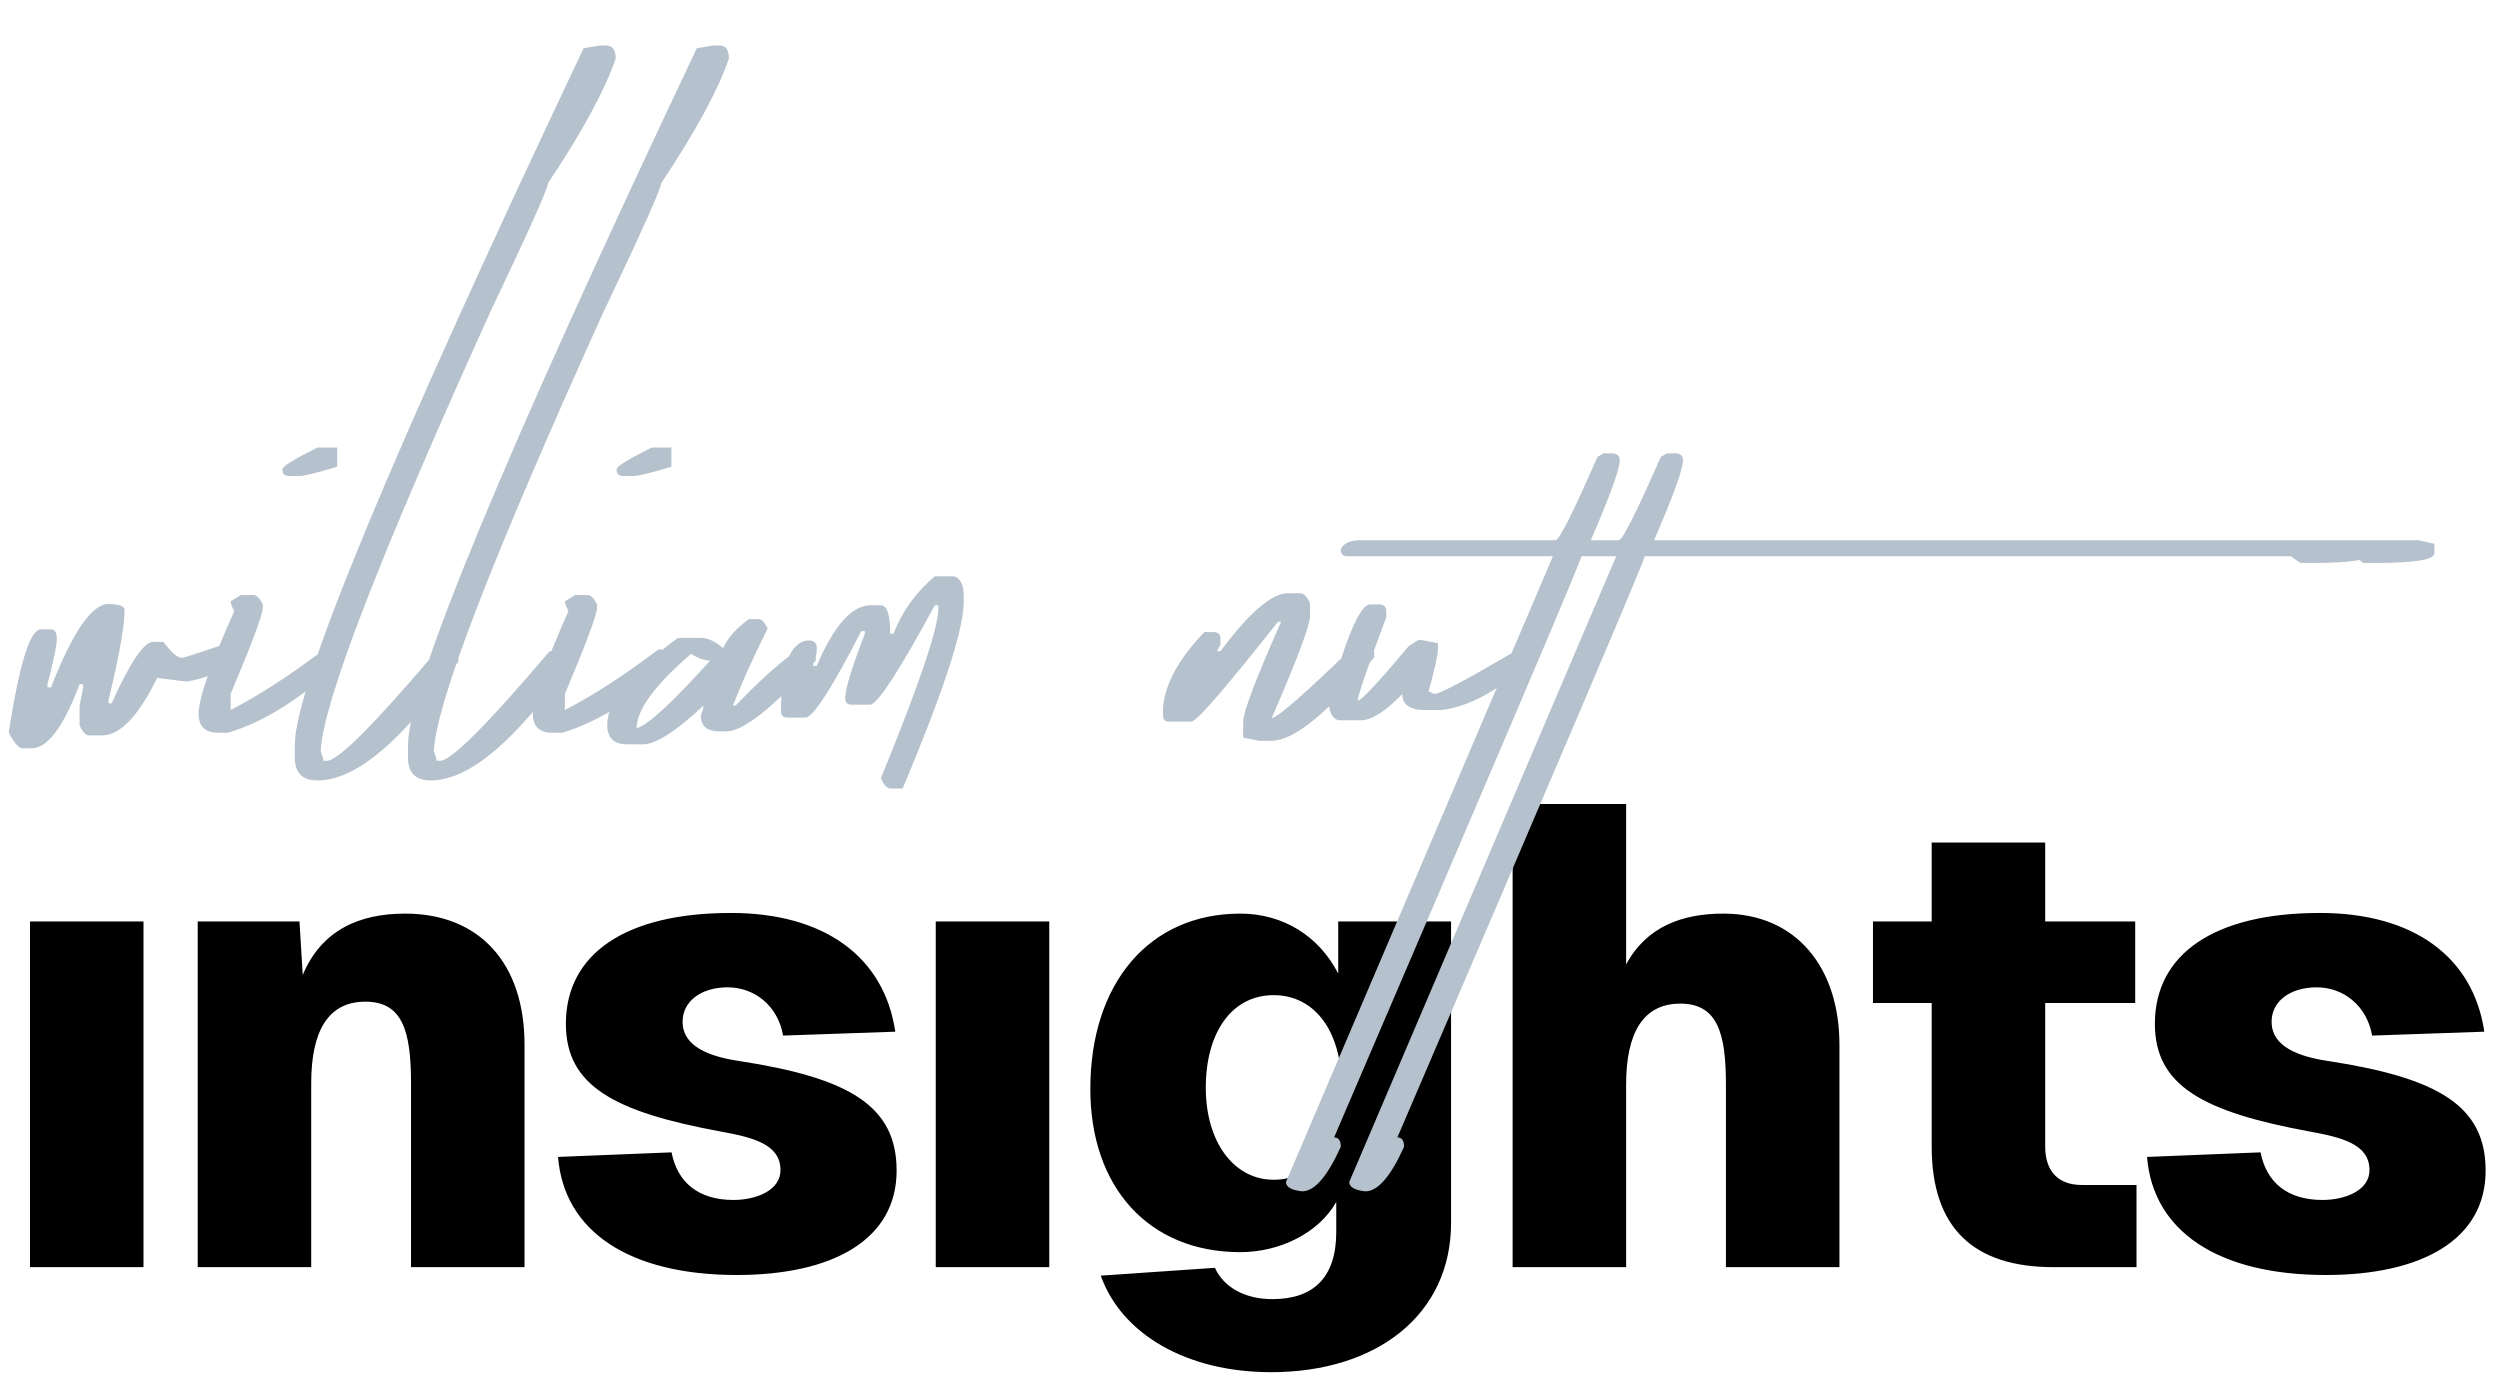
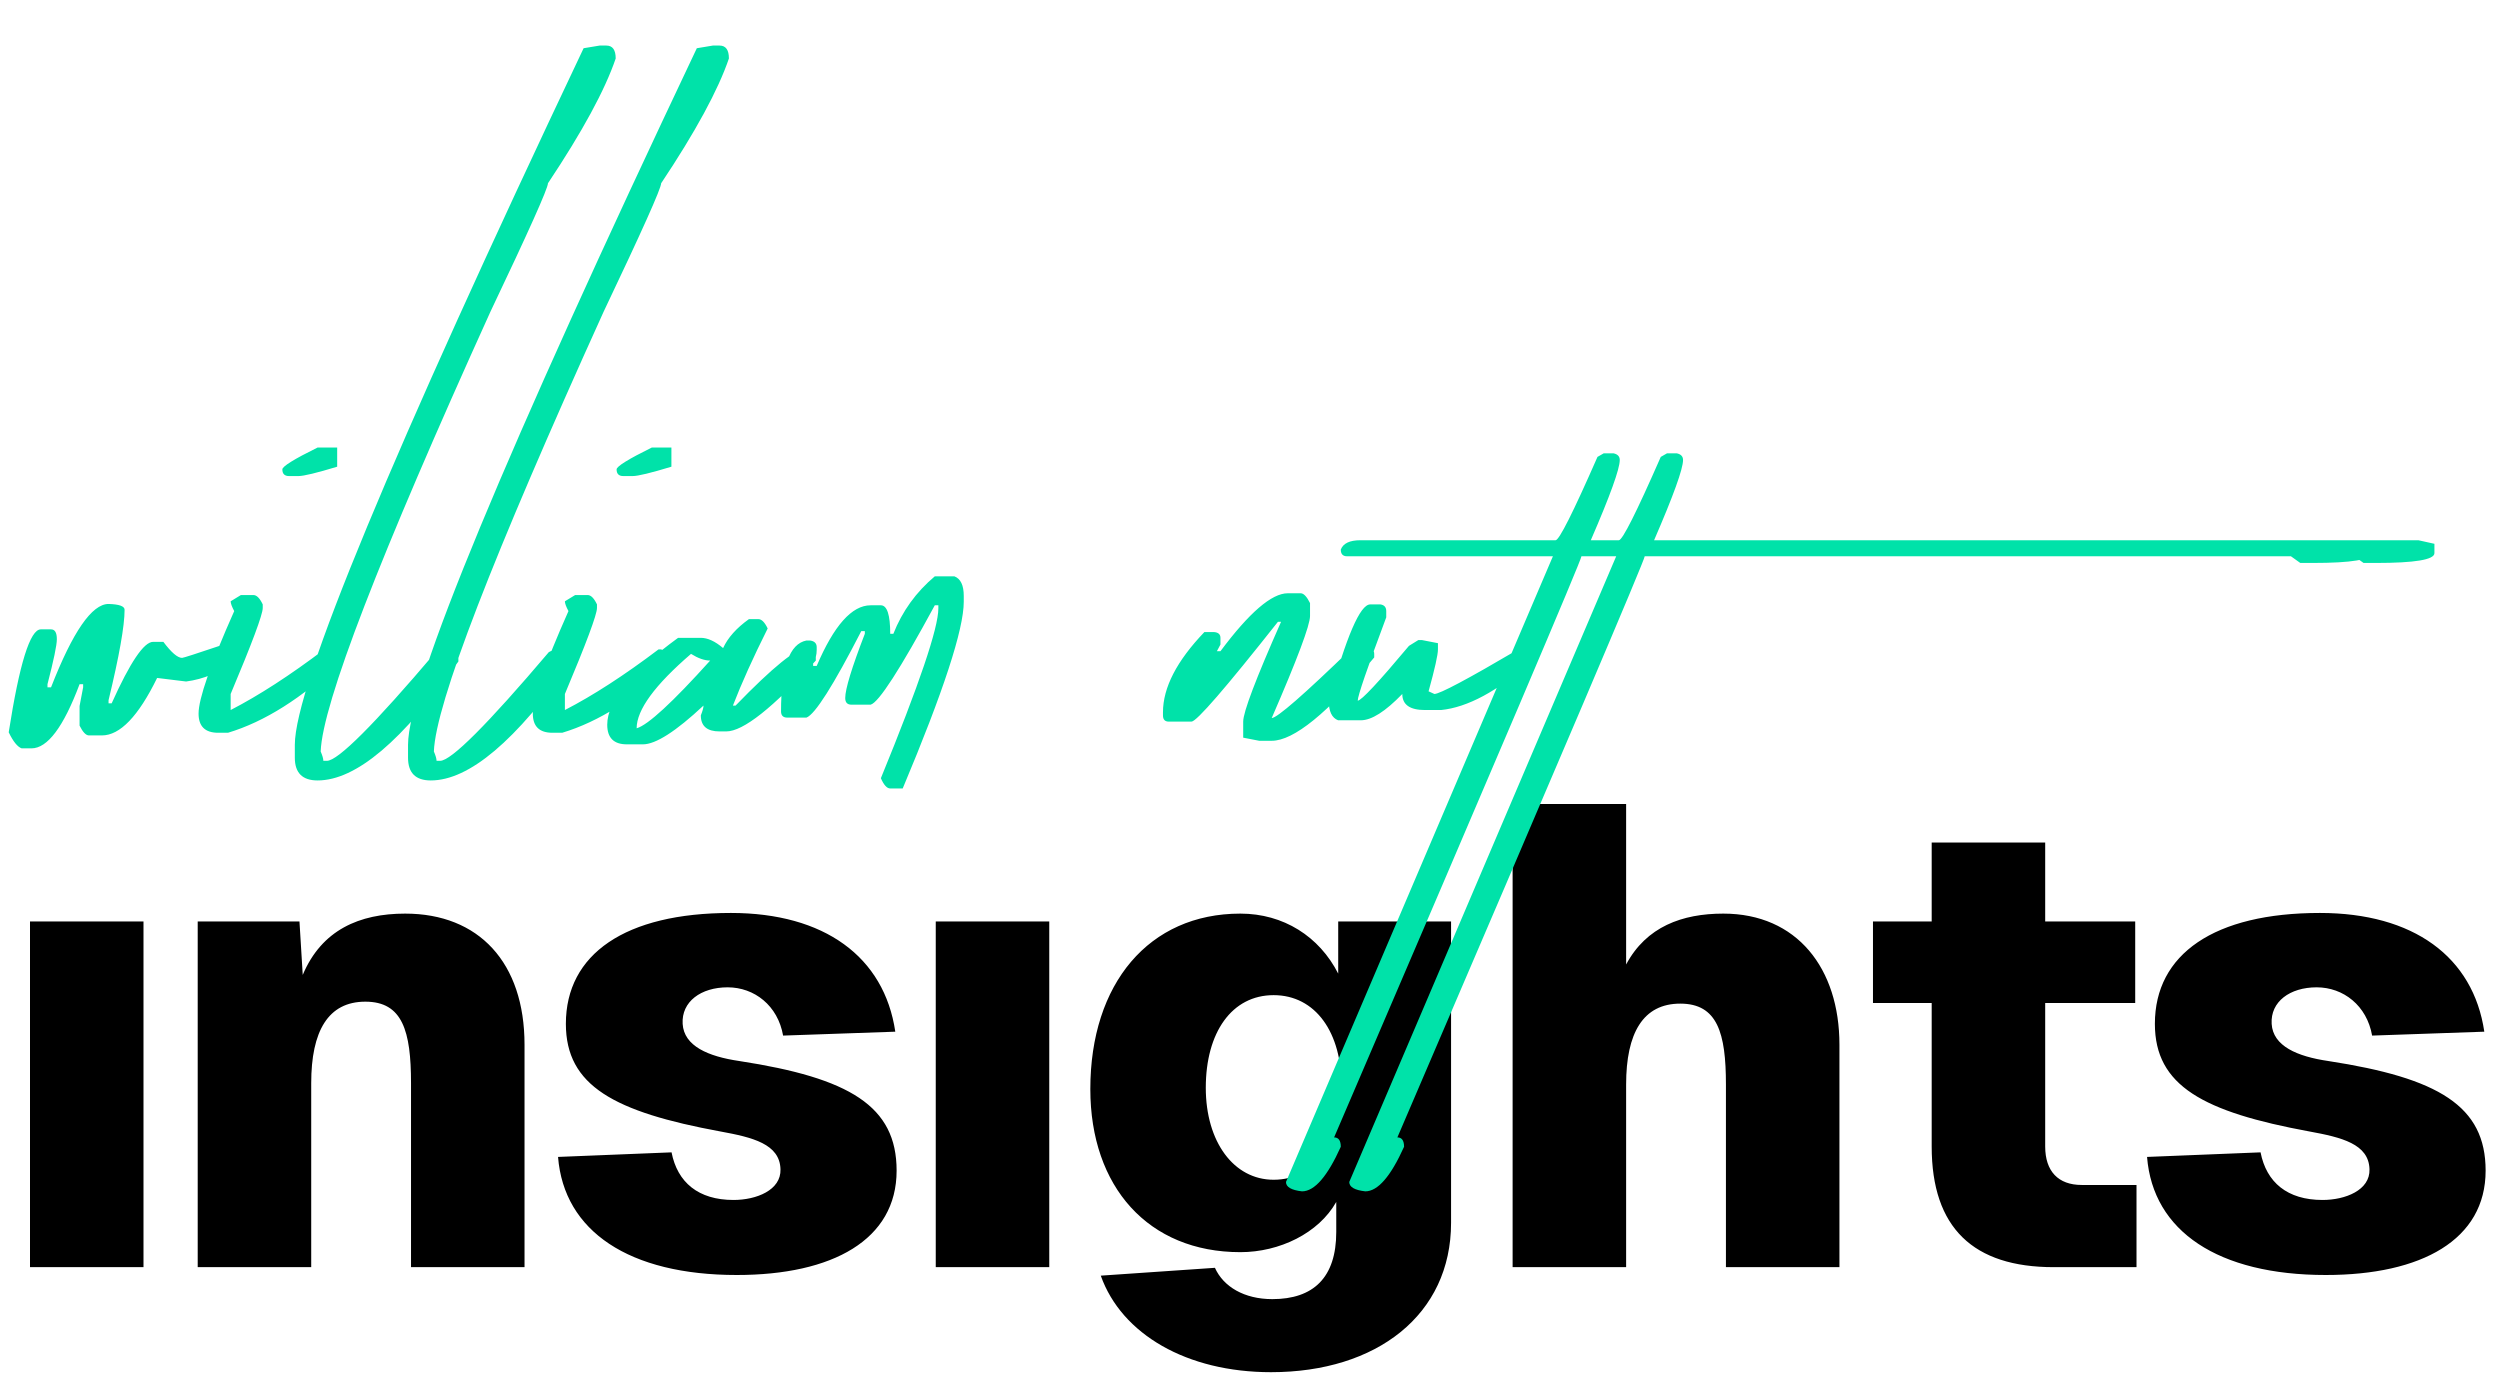
<svg xmlns="http://www.w3.org/2000/svg" width="169" height="93" viewBox="0 0 169 93" fill="none">
  <path fill-rule="evenodd" clip-rule="evenodd" d="M2.028 62.289H9.7V85.66H2.028V62.289ZM13.365 62.289H20.244L20.465 65.905C21.744 62.862 24.301 61.76 27.388 61.76C32.371 61.76 35.458 65.067 35.458 70.623V85.66H27.785V73.225C27.785 69.697 27.212 67.713 24.698 67.713C22.185 67.713 21.038 69.697 21.038 73.225V85.66H13.365V62.289ZM52.938 70.006C52.585 67.978 50.997 66.743 49.189 66.743C47.382 66.743 46.059 67.713 46.147 69.212C46.235 70.712 47.867 71.417 49.983 71.726C57.435 72.872 60.611 74.769 60.611 79.134C60.611 83.808 56.289 86.19 49.807 86.19C42.531 86.19 38.121 83.235 37.724 78.208L45.397 77.899C45.794 79.928 47.205 81.118 49.586 81.118C51.13 81.118 52.805 80.457 52.761 79.046C52.717 77.326 50.865 76.885 48.704 76.488C41.517 75.165 38.253 73.401 38.253 69.212C38.253 64.494 42.266 61.716 49.41 61.716C55.716 61.716 59.773 64.67 60.522 69.742L52.938 70.006ZM63.257 62.289H70.93V85.66H63.257V62.289ZM83.849 84.646C77.631 84.646 73.706 80.237 73.706 73.622C73.706 66.478 77.675 61.76 83.849 61.76C86.759 61.76 89.184 63.303 90.463 65.817V62.289H98.092V82.662C98.092 88.879 93.065 92.76 85.921 92.76C80.233 92.76 75.823 90.202 74.412 86.234L82.129 85.704C82.702 86.983 84.113 87.821 86.009 87.821C88.787 87.821 90.331 86.366 90.331 83.279V81.251C89.14 83.367 86.494 84.646 83.849 84.646ZM81.511 73.534C81.511 77.194 83.407 79.751 86.097 79.751C88.92 79.751 90.639 77.194 90.683 73.534C90.728 69.786 88.92 67.272 86.097 67.272C83.275 67.272 81.511 69.786 81.511 73.534ZM102.253 54.352H109.926V65.2C111.293 62.642 113.718 61.76 116.496 61.76C121.479 61.76 124.346 65.464 124.346 70.623V85.66H116.673V73.313C116.673 69.83 116.099 67.845 113.586 67.845C111.072 67.845 109.926 69.83 109.926 73.313V85.66H102.253V54.352ZM130.582 56.953H138.255V62.289H144.34V67.801H138.255V77.502C138.255 79.178 139.137 80.104 140.724 80.104H144.428V85.66H138.828C133.404 85.66 130.582 83.015 130.582 77.502V67.801H126.613V62.289H130.582V56.953ZM160.355 70.006C160.002 67.978 158.414 66.743 156.606 66.743C154.798 66.743 153.476 67.713 153.564 69.212C153.652 70.712 155.284 71.417 157.4 71.726C164.853 72.872 168.028 74.769 168.028 79.134C168.028 83.808 163.706 86.19 157.224 86.19C149.948 86.19 145.538 83.235 145.141 78.208L152.814 77.899C153.211 79.928 154.622 81.118 157.003 81.118C158.547 81.118 160.222 80.457 160.178 79.046C160.134 77.326 158.282 76.885 156.121 76.488C148.934 75.165 145.67 73.401 145.67 69.212C145.67 64.494 149.683 61.716 156.827 61.716C163.133 61.716 167.19 64.67 167.939 69.742L160.355 70.006Z" fill="black" />
-   <path d="M7.338 40.828C8.061 40.848 8.422 40.979 8.422 41.22C8.422 42.304 8.061 44.343 7.338 47.335V47.546H7.548C8.794 44.775 9.728 43.389 10.35 43.389H11.043C11.585 44.112 12.007 44.473 12.309 44.473C12.389 44.473 13.262 44.192 14.93 43.63L15.773 43.841V44.714C14.849 45.457 13.785 45.909 12.58 46.07L10.621 45.829C9.356 48.42 8.111 49.715 6.886 49.715H6.012C5.811 49.715 5.6 49.494 5.379 49.053V47.727L5.62 46.462V46.251H5.379C4.295 49.143 3.21 50.589 2.126 50.589H1.463C1.182 50.489 0.891 50.127 0.589 49.504C1.312 44.865 2.035 42.545 2.758 42.545H3.451C3.712 42.545 3.843 42.766 3.843 43.208C3.843 43.61 3.632 44.624 3.21 46.251V46.462H3.451C4.917 42.706 6.213 40.828 7.338 40.828ZM21.467 30.254H22.793V31.549C21.407 31.971 20.533 32.182 20.172 32.182H19.539C19.238 32.182 19.087 32.031 19.087 31.73C19.087 31.529 19.88 31.037 21.467 30.254ZM16.285 40.225H17.129C17.35 40.225 17.561 40.436 17.761 40.858V41.099C17.761 41.541 17.038 43.479 15.592 46.913V47.998C17.5 47.014 19.609 45.648 21.919 43.901H22.099C22.381 44.041 22.682 44.112 23.003 44.112V44.744C20.413 47.195 17.882 48.791 15.412 49.535H14.749C13.865 49.535 13.423 49.103 13.423 48.239C13.423 47.235 14.226 44.925 15.833 41.31C15.673 41.009 15.592 40.788 15.592 40.647L16.285 40.225ZM40.537 3.08H40.989C41.411 3.08 41.621 3.371 41.621 3.953C40.898 6.082 39.372 8.894 37.042 12.389C37.042 12.73 35.747 15.622 33.156 21.065C25.624 37.675 21.798 47.586 21.678 50.8C21.798 51.081 21.858 51.292 21.858 51.432H22.099C22.843 51.432 25.293 48.982 29.45 44.082C29.732 43.921 30.033 43.841 30.354 43.841H30.535C30.836 43.881 30.987 44.031 30.987 44.292V44.714C27.231 50.077 24.058 52.758 21.467 52.758C20.443 52.758 19.93 52.246 19.93 51.222V50.348C19.93 46.411 26.438 30.715 39.452 3.26L40.537 3.08ZM48.189 3.08H48.641C49.063 3.08 49.274 3.371 49.274 3.953C48.55 6.082 47.024 8.894 44.694 12.389C44.694 12.73 43.399 15.622 40.808 21.065C33.276 37.675 29.45 47.586 29.33 50.8C29.45 51.081 29.511 51.292 29.511 51.432H29.752C30.495 51.432 32.945 48.982 37.102 44.082C37.384 43.921 37.685 43.841 38.006 43.841H38.187C38.488 43.881 38.639 44.031 38.639 44.292V44.714C34.883 50.077 31.71 52.758 29.119 52.758C28.095 52.758 27.583 52.246 27.583 51.222V50.348C27.583 46.411 34.09 30.715 47.105 3.26L48.189 3.08ZM44.062 30.254H45.387V31.549C44.002 31.971 43.128 32.182 42.766 32.182H42.134C41.832 32.182 41.682 32.031 41.682 31.73C41.682 31.529 42.475 31.037 44.062 30.254ZM38.88 40.225H39.724C39.944 40.225 40.155 40.436 40.356 40.858V41.099C40.356 41.541 39.633 43.479 38.187 46.913V47.998C40.095 47.014 42.204 45.648 44.514 43.901H44.694C44.975 44.041 45.277 44.112 45.598 44.112V44.744C43.007 47.195 40.477 48.791 38.006 49.535H37.343C36.46 49.535 36.018 49.103 36.018 48.239C36.018 47.235 36.821 44.925 38.428 41.31C38.267 41.009 38.187 40.788 38.187 40.647L38.88 40.225ZM50.629 41.852H51.262C51.483 41.852 51.694 42.063 51.895 42.485C50.91 44.453 50.127 46.19 49.545 47.697H49.725C52.236 45.106 53.833 43.81 54.516 43.81C54.817 43.951 55.028 44.021 55.148 44.021V44.654C52.256 47.847 50.238 49.444 49.093 49.444H48.641C47.797 49.444 47.376 49.083 47.376 48.359C47.496 48.058 47.556 47.837 47.556 47.697C45.688 49.444 44.323 50.318 43.459 50.318H42.375C41.491 50.318 41.049 49.876 41.049 48.992C41.049 47.406 42.646 45.447 45.839 43.118H47.376C47.837 43.118 48.34 43.349 48.882 43.81C49.203 43.108 49.786 42.455 50.629 41.852ZM46.713 44.202C44.263 46.311 43.037 47.988 43.037 49.233C43.801 49.012 45.458 47.486 48.008 44.654C47.627 44.654 47.195 44.503 46.713 44.202ZM63.192 38.96H64.517C64.939 39.121 65.15 39.563 65.15 40.286V40.677C65.15 42.545 63.774 46.753 61.023 53.3H60.179C59.958 53.3 59.748 53.069 59.547 52.607C62.138 46.281 63.433 42.455 63.433 41.129V40.918H63.192C60.842 45.257 59.396 47.496 58.854 47.636H57.558C57.277 47.636 57.137 47.486 57.137 47.185C57.137 46.582 57.578 45.136 58.462 42.846V42.666H58.221C56.333 46.341 55.098 48.289 54.516 48.51H53.22C52.939 48.51 52.798 48.37 52.798 48.088C52.798 45.116 53.371 43.519 54.516 43.298H54.757C55.058 43.339 55.209 43.489 55.209 43.75V43.931C55.209 44.272 55.128 44.574 54.968 44.835V45.016H55.209C56.373 42.284 57.589 40.918 58.854 40.918H59.547C59.968 40.918 60.179 41.561 60.179 42.846H60.39C60.993 41.32 61.927 40.025 63.192 38.96ZM87.052 40.105H87.926C88.127 40.105 88.338 40.326 88.558 40.768V41.641C88.558 42.264 87.695 44.564 85.968 48.54C86.329 48.54 88.137 46.964 91.39 43.81H92.475C92.756 43.831 92.897 43.961 92.897 44.202V44.443C89.763 48.199 87.454 50.077 85.968 50.077H85.124L84.04 49.866V48.781C84.04 48.139 84.893 45.889 86.6 42.033H86.389C82.834 46.532 80.886 48.781 80.545 48.781H79.008C78.747 48.781 78.617 48.641 78.617 48.359V48.149C78.617 46.482 79.551 44.674 81.418 42.726H82.051C82.352 42.746 82.503 42.877 82.503 43.118V43.569L82.262 44.021H82.503C84.451 41.41 85.968 40.105 87.052 40.105ZM92.626 40.858H93.318C93.579 40.898 93.71 41.049 93.71 41.31V41.732C92.425 45.166 91.782 47.044 91.782 47.365C92.023 47.365 93.178 46.13 95.246 43.66L95.879 43.268H96.12L97.205 43.479V43.901C97.205 44.262 96.994 45.206 96.572 46.733L96.964 46.913C97.325 46.913 99.213 45.909 102.627 43.901C103.19 44.102 103.471 44.323 103.471 44.564V44.744C101.222 46.733 99.203 47.817 97.416 47.998H96.331C95.307 47.998 94.795 47.636 94.795 46.913C93.65 48.099 92.716 48.691 91.993 48.691H90.456C90.035 48.53 89.824 48.088 89.824 47.365C91.009 43.027 91.943 40.858 92.626 40.858ZM108.412 30.645H109.075C109.356 30.706 109.496 30.856 109.496 31.097C109.496 31.7 108.844 33.507 107.538 36.52H159.205L160.289 36.761V37.394C160.289 37.835 158.974 38.056 156.343 38.056H155.499L154.867 37.604H106.905C106.905 37.845 101.332 50.94 90.185 76.889C90.487 76.889 90.637 77.1 90.637 77.522C89.733 79.53 88.86 80.535 88.016 80.535C87.293 80.454 86.932 80.243 86.932 79.902L104.977 37.604H91.059C90.778 37.604 90.637 37.454 90.637 37.153C90.798 36.731 91.24 36.52 91.963 36.52H105.158C105.399 36.52 106.343 34.642 107.99 30.886L108.412 30.645ZM112.69 30.645H113.352C113.634 30.706 113.774 30.856 113.774 31.097C113.774 31.7 113.121 33.507 111.816 36.52H163.483L164.567 36.761V37.394C164.567 37.835 163.252 38.056 160.621 38.056H159.777L159.145 37.604H111.183C111.183 37.845 105.61 50.94 94.463 76.889C94.764 76.889 94.915 77.1 94.915 77.522C94.011 79.53 93.138 80.535 92.294 80.535C91.571 80.454 91.21 80.243 91.21 79.902L109.255 37.604H95.337C95.056 37.604 94.915 37.454 94.915 37.153C95.076 36.731 95.518 36.52 96.241 36.52H109.436C109.677 36.52 110.621 34.642 112.268 30.886L112.69 30.645Z" fill="#B5C1CD" />
+   <path d="M7.338 40.828C8.061 40.848 8.422 40.979 8.422 41.22C8.422 42.304 8.061 44.343 7.338 47.335V47.546H7.548C8.794 44.775 9.728 43.389 10.35 43.389H11.043C11.585 44.112 12.007 44.473 12.309 44.473C12.389 44.473 13.262 44.192 14.93 43.63L15.773 43.841V44.714C14.849 45.457 13.785 45.909 12.58 46.07L10.621 45.829C9.356 48.42 8.111 49.715 6.886 49.715H6.012C5.811 49.715 5.6 49.494 5.379 49.053V47.727L5.62 46.462V46.251H5.379C4.295 49.143 3.21 50.589 2.126 50.589H1.463C1.182 50.489 0.891 50.127 0.589 49.504C1.312 44.865 2.035 42.545 2.758 42.545H3.451C3.712 42.545 3.843 42.766 3.843 43.208C3.843 43.61 3.632 44.624 3.21 46.251V46.462H3.451C4.917 42.706 6.213 40.828 7.338 40.828ZM21.467 30.254H22.793V31.549C21.407 31.971 20.533 32.182 20.172 32.182H19.539C19.238 32.182 19.087 32.031 19.087 31.73C19.087 31.529 19.88 31.037 21.467 30.254ZM16.285 40.225H17.129C17.35 40.225 17.561 40.436 17.761 40.858V41.099C17.761 41.541 17.038 43.479 15.592 46.913V47.998C17.5 47.014 19.609 45.648 21.919 43.901H22.099C22.381 44.041 22.682 44.112 23.003 44.112V44.744C20.413 47.195 17.882 48.791 15.412 49.535H14.749C13.865 49.535 13.423 49.103 13.423 48.239C13.423 47.235 14.226 44.925 15.833 41.31C15.673 41.009 15.592 40.788 15.592 40.647L16.285 40.225ZM40.537 3.08H40.989C41.411 3.08 41.621 3.371 41.621 3.953C40.898 6.082 39.372 8.894 37.042 12.389C37.042 12.73 35.747 15.622 33.156 21.065C25.624 37.675 21.798 47.586 21.678 50.8C21.798 51.081 21.858 51.292 21.858 51.432H22.099C22.843 51.432 25.293 48.982 29.45 44.082C29.732 43.921 30.033 43.841 30.354 43.841H30.535C30.836 43.881 30.987 44.031 30.987 44.292V44.714C27.231 50.077 24.058 52.758 21.467 52.758C20.443 52.758 19.93 52.246 19.93 51.222V50.348C19.93 46.411 26.438 30.715 39.452 3.26L40.537 3.08ZM48.189 3.08H48.641C49.063 3.08 49.274 3.371 49.274 3.953C48.55 6.082 47.024 8.894 44.694 12.389C44.694 12.73 43.399 15.622 40.808 21.065C33.276 37.675 29.45 47.586 29.33 50.8C29.45 51.081 29.511 51.292 29.511 51.432H29.752C30.495 51.432 32.945 48.982 37.102 44.082C37.384 43.921 37.685 43.841 38.006 43.841H38.187C38.488 43.881 38.639 44.031 38.639 44.292V44.714C34.883 50.077 31.71 52.758 29.119 52.758C28.095 52.758 27.583 52.246 27.583 51.222V50.348C27.583 46.411 34.09 30.715 47.105 3.26L48.189 3.08ZM44.062 30.254H45.387V31.549C44.002 31.971 43.128 32.182 42.766 32.182H42.134C41.832 32.182 41.682 32.031 41.682 31.73C41.682 31.529 42.475 31.037 44.062 30.254ZM38.88 40.225H39.724C39.944 40.225 40.155 40.436 40.356 40.858V41.099C40.356 41.541 39.633 43.479 38.187 46.913V47.998C40.095 47.014 42.204 45.648 44.514 43.901H44.694C44.975 44.041 45.277 44.112 45.598 44.112V44.744C43.007 47.195 40.477 48.791 38.006 49.535H37.343C36.46 49.535 36.018 49.103 36.018 48.239C36.018 47.235 36.821 44.925 38.428 41.31C38.267 41.009 38.187 40.788 38.187 40.647L38.88 40.225ZM50.629 41.852H51.262C51.483 41.852 51.694 42.063 51.895 42.485C50.91 44.453 50.127 46.19 49.545 47.697H49.725C52.236 45.106 53.833 43.81 54.516 43.81C54.817 43.951 55.028 44.021 55.148 44.021V44.654C52.256 47.847 50.238 49.444 49.093 49.444H48.641C47.797 49.444 47.376 49.083 47.376 48.359C47.496 48.058 47.556 47.837 47.556 47.697C45.688 49.444 44.323 50.318 43.459 50.318H42.375C41.491 50.318 41.049 49.876 41.049 48.992C41.049 47.406 42.646 45.447 45.839 43.118H47.376C47.837 43.118 48.34 43.349 48.882 43.81C49.203 43.108 49.786 42.455 50.629 41.852ZM46.713 44.202C44.263 46.311 43.037 47.988 43.037 49.233C43.801 49.012 45.458 47.486 48.008 44.654C47.627 44.654 47.195 44.503 46.713 44.202ZM63.192 38.96H64.517C64.939 39.121 65.15 39.563 65.15 40.286V40.677C65.15 42.545 63.774 46.753 61.023 53.3H60.179C59.958 53.3 59.748 53.069 59.547 52.607C62.138 46.281 63.433 42.455 63.433 41.129V40.918H63.192C60.842 45.257 59.396 47.496 58.854 47.636H57.558C57.277 47.636 57.137 47.486 57.137 47.185C57.137 46.582 57.578 45.136 58.462 42.846V42.666H58.221C56.333 46.341 55.098 48.289 54.516 48.51H53.22C52.939 48.51 52.798 48.37 52.798 48.088C52.798 45.116 53.371 43.519 54.516 43.298H54.757C55.058 43.339 55.209 43.489 55.209 43.75V43.931C55.209 44.272 55.128 44.574 54.968 44.835V45.016H55.209C56.373 42.284 57.589 40.918 58.854 40.918H59.547C59.968 40.918 60.179 41.561 60.179 42.846H60.39C60.993 41.32 61.927 40.025 63.192 38.96ZM87.052 40.105H87.926C88.127 40.105 88.338 40.326 88.558 40.768V41.641C88.558 42.264 87.695 44.564 85.968 48.54C86.329 48.54 88.137 46.964 91.39 43.81H92.475C92.756 43.831 92.897 43.961 92.897 44.202V44.443C89.763 48.199 87.454 50.077 85.968 50.077H85.124L84.04 49.866V48.781C84.04 48.139 84.893 45.889 86.6 42.033H86.389C82.834 46.532 80.886 48.781 80.545 48.781H79.008C78.747 48.781 78.617 48.641 78.617 48.359V48.149C78.617 46.482 79.551 44.674 81.418 42.726H82.051C82.352 42.746 82.503 42.877 82.503 43.118V43.569L82.262 44.021H82.503C84.451 41.41 85.968 40.105 87.052 40.105ZM92.626 40.858H93.318C93.579 40.898 93.71 41.049 93.71 41.31V41.732C92.425 45.166 91.782 47.044 91.782 47.365C92.023 47.365 93.178 46.13 95.246 43.66L95.879 43.268H96.12L97.205 43.479V43.901C97.205 44.262 96.994 45.206 96.572 46.733L96.964 46.913C97.325 46.913 99.213 45.909 102.627 43.901C103.19 44.102 103.471 44.323 103.471 44.564V44.744C101.222 46.733 99.203 47.817 97.416 47.998H96.331C95.307 47.998 94.795 47.636 94.795 46.913C93.65 48.099 92.716 48.691 91.993 48.691H90.456C90.035 48.53 89.824 48.088 89.824 47.365C91.009 43.027 91.943 40.858 92.626 40.858ZM108.412 30.645H109.075C109.356 30.706 109.496 30.856 109.496 31.097C109.496 31.7 108.844 33.507 107.538 36.52H159.205L160.289 36.761V37.394C160.289 37.835 158.974 38.056 156.343 38.056H155.499L154.867 37.604H106.905C106.905 37.845 101.332 50.94 90.185 76.889C90.487 76.889 90.637 77.1 90.637 77.522C89.733 79.53 88.86 80.535 88.016 80.535C87.293 80.454 86.932 80.243 86.932 79.902L104.977 37.604H91.059C90.778 37.604 90.637 37.454 90.637 37.153C90.798 36.731 91.24 36.52 91.963 36.52H105.158C105.399 36.52 106.343 34.642 107.99 30.886L108.412 30.645ZM112.69 30.645H113.352C113.634 30.706 113.774 30.856 113.774 31.097C113.774 31.7 113.121 33.507 111.816 36.52H163.483L164.567 36.761V37.394C164.567 37.835 163.252 38.056 160.621 38.056H159.777L159.145 37.604H111.183C111.183 37.845 105.61 50.94 94.463 76.889C94.764 76.889 94.915 77.1 94.915 77.522C94.011 79.53 93.138 80.535 92.294 80.535C91.571 80.454 91.21 80.243 91.21 79.902L109.255 37.604H95.337C95.056 37.604 94.915 37.454 94.915 37.153C95.076 36.731 95.518 36.52 96.241 36.52H109.436C109.677 36.52 110.621 34.642 112.268 30.886L112.69 30.645Z" fill="#00e2a9" />
</svg>
